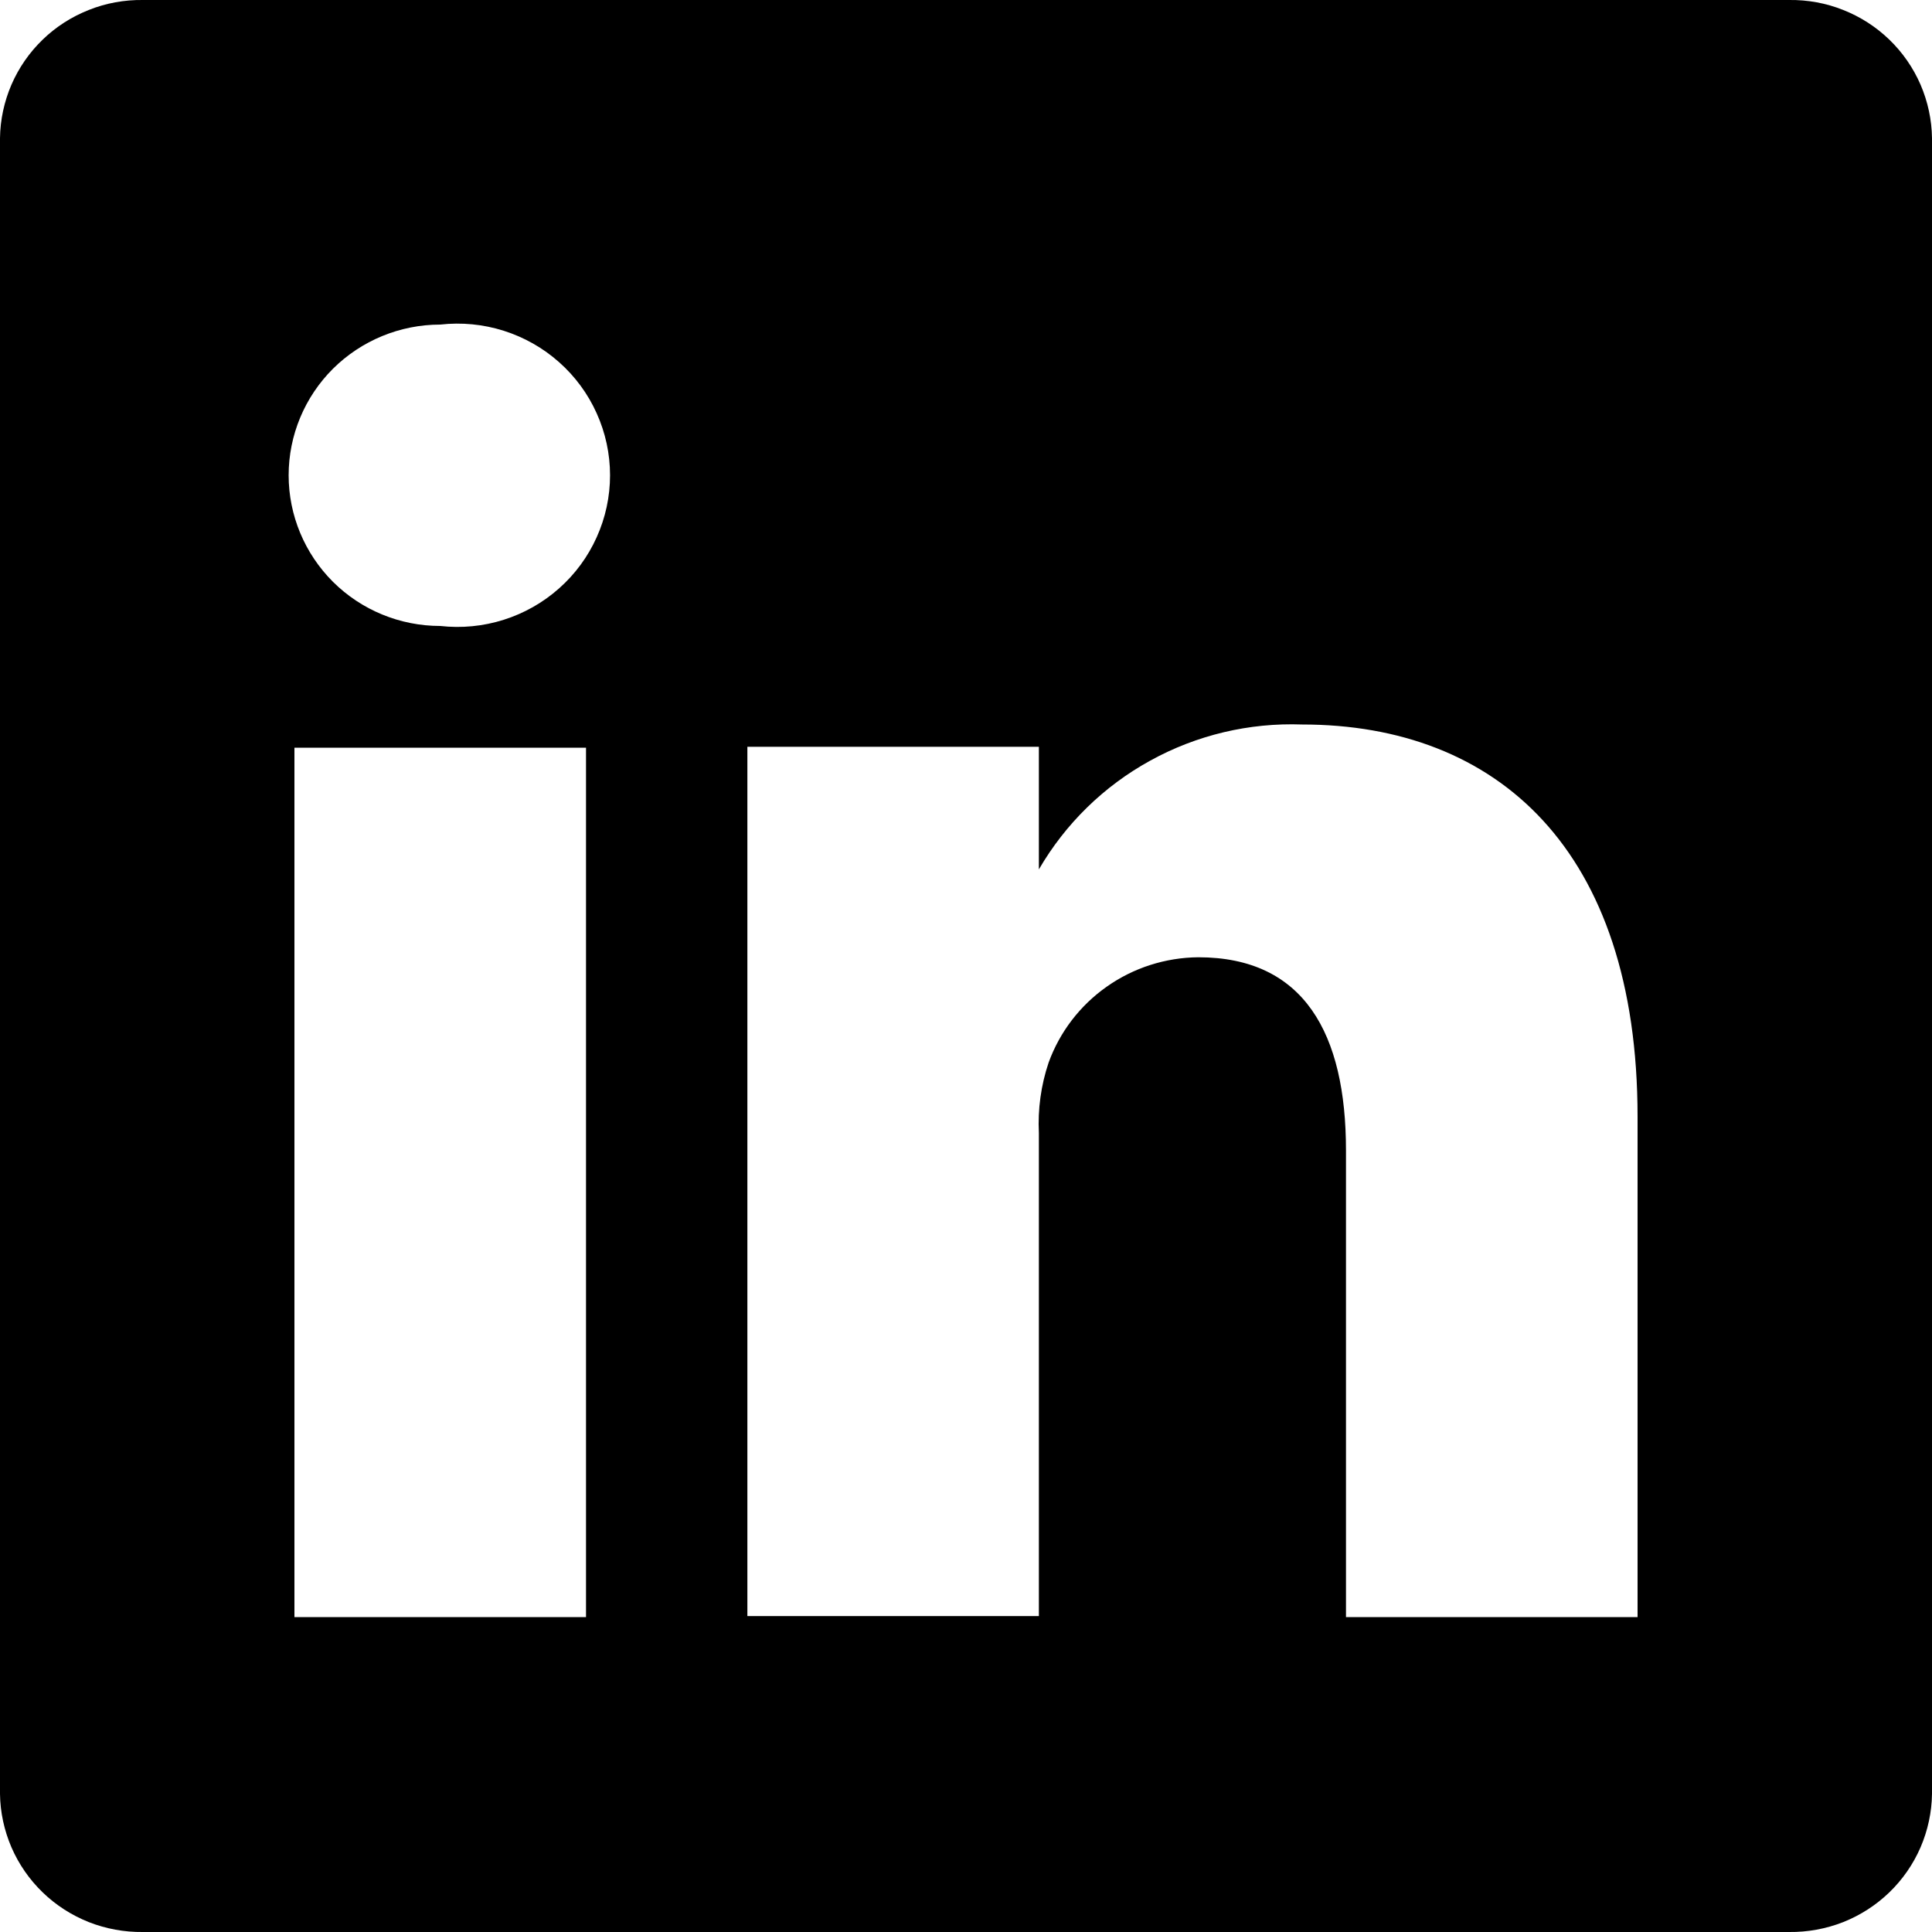
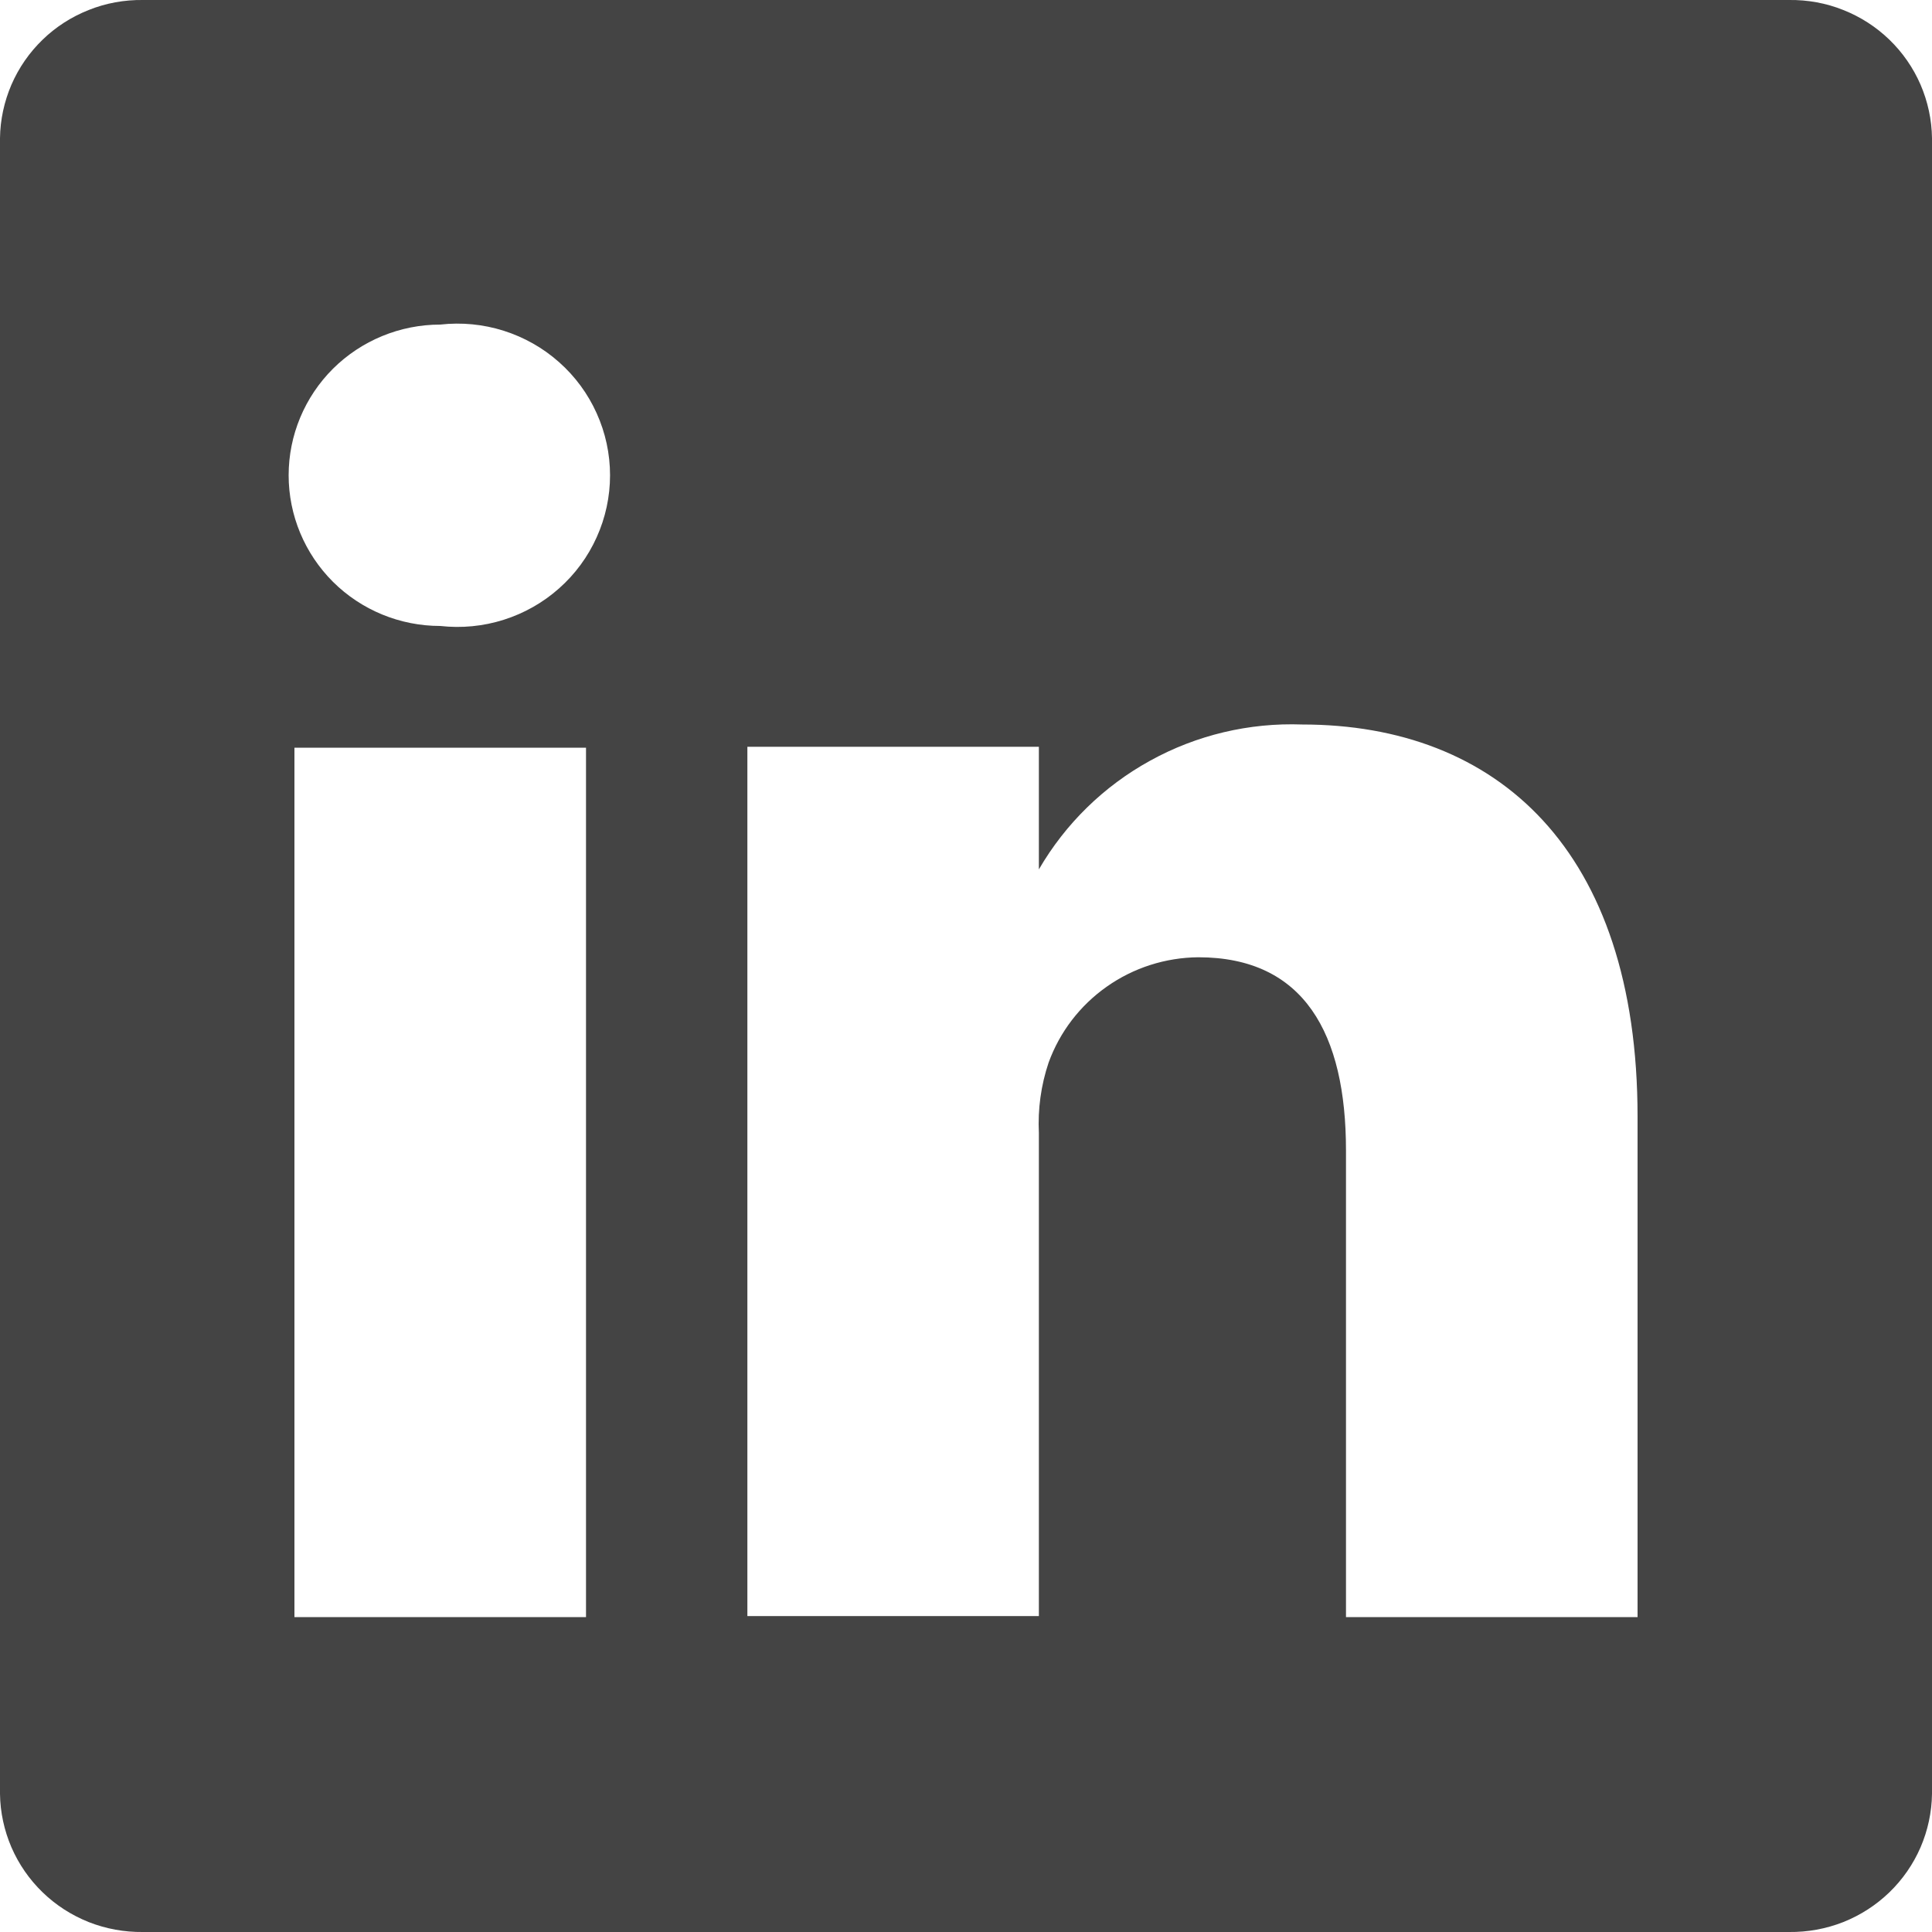
<svg xmlns="http://www.w3.org/2000/svg" width="25" height="25" viewBox="0 0 25 25" fill="none">
-   <path d="M23.151 0H1.849C1.609 -0.003 1.371 0.04 1.149 0.129C0.926 0.217 0.723 0.347 0.552 0.513C0.38 0.679 0.243 0.877 0.148 1.096C0.054 1.315 0.003 1.55 0 1.788V23.212C0.003 23.45 0.054 23.685 0.148 23.904C0.243 24.123 0.38 24.321 0.552 24.487C0.723 24.653 0.926 24.783 1.149 24.872C1.371 24.959 1.609 25.003 1.849 25H23.151C23.391 25.003 23.629 24.959 23.851 24.872C24.074 24.783 24.276 24.653 24.448 24.487C24.62 24.321 24.757 24.123 24.852 23.904C24.946 23.685 24.997 23.45 25 23.212V1.788C24.997 1.55 24.946 1.315 24.852 1.096C24.757 0.877 24.62 0.679 24.448 0.513C24.276 0.347 24.074 0.217 23.851 0.129C23.629 0.04 23.391 -0.003 23.151 0ZM7.583 20.925H3.81V9.675H7.583V20.925ZM5.697 8.1C5.176 8.1 4.677 7.895 4.309 7.529C3.942 7.163 3.735 6.667 3.735 6.15C3.735 5.633 3.942 5.137 4.309 4.771C4.677 4.406 5.176 4.2 5.697 4.2C5.973 4.169 6.253 4.196 6.518 4.28C6.783 4.364 7.027 4.502 7.234 4.686C7.442 4.87 7.608 5.096 7.721 5.348C7.835 5.6 7.894 5.874 7.894 6.15C7.894 6.426 7.835 6.7 7.721 6.952C7.608 7.204 7.442 7.43 7.234 7.614C7.027 7.798 6.783 7.936 6.518 8.02C6.253 8.104 5.973 8.131 5.697 8.1ZM21.19 20.925H17.417V14.887C17.417 13.375 16.876 12.387 15.505 12.387C15.081 12.391 14.668 12.523 14.322 12.767C13.976 13.01 13.713 13.353 13.569 13.75C13.47 14.044 13.428 14.353 13.443 14.662V20.912H9.671C9.671 20.912 9.671 10.688 9.671 9.663H13.443V11.25C13.786 10.659 14.284 10.172 14.885 9.842C15.485 9.511 16.165 9.35 16.851 9.375C19.366 9.375 21.19 10.988 21.19 14.45V20.925Z" fill="black" />
+   <path d="M23.151 0H1.849C1.609 -0.003 1.371 0.04 1.149 0.129C0.926 0.217 0.723 0.347 0.552 0.513C0.38 0.679 0.243 0.877 0.148 1.096C0.054 1.315 0.003 1.55 0 1.788V23.212C0.003 23.45 0.054 23.685 0.148 23.904C0.243 24.123 0.38 24.321 0.552 24.487C0.723 24.653 0.926 24.783 1.149 24.872C1.371 24.959 1.609 25.003 1.849 25H23.151C23.391 25.003 23.629 24.959 23.851 24.872C24.074 24.783 24.276 24.653 24.448 24.487C24.62 24.321 24.757 24.123 24.852 23.904C24.946 23.685 24.997 23.45 25 23.212V1.788C24.997 1.55 24.946 1.315 24.852 1.096C24.757 0.877 24.62 0.679 24.448 0.513C24.276 0.347 24.074 0.217 23.851 0.129C23.629 0.04 23.391 -0.003 23.151 0ZM7.583 20.925H3.81V9.675H7.583V20.925ZM5.697 8.1C5.176 8.1 4.677 7.895 4.309 7.529C3.942 7.163 3.735 6.667 3.735 6.15C3.735 5.633 3.942 5.137 4.309 4.771C4.677 4.406 5.176 4.2 5.697 4.2C5.973 4.169 6.253 4.196 6.518 4.28C6.783 4.364 7.027 4.502 7.234 4.686C7.442 4.87 7.608 5.096 7.721 5.348C7.835 5.6 7.894 5.874 7.894 6.15C7.894 6.426 7.835 6.7 7.721 6.952C7.608 7.204 7.442 7.43 7.234 7.614C7.027 7.798 6.783 7.936 6.518 8.02C6.253 8.104 5.973 8.131 5.697 8.1ZM21.19 20.925H17.417V14.887C17.417 13.375 16.876 12.387 15.505 12.387C15.081 12.391 14.668 12.523 14.322 12.767C13.976 13.01 13.713 13.353 13.569 13.75C13.47 14.044 13.428 14.353 13.443 14.662V20.912H9.671C9.671 20.912 9.671 10.688 9.671 9.663H13.443V11.25C13.786 10.659 14.284 10.172 14.885 9.842C15.485 9.511 16.165 9.35 16.851 9.375C19.366 9.375 21.19 10.988 21.19 14.45V20.925Z" fill="#444444" />
</svg>
